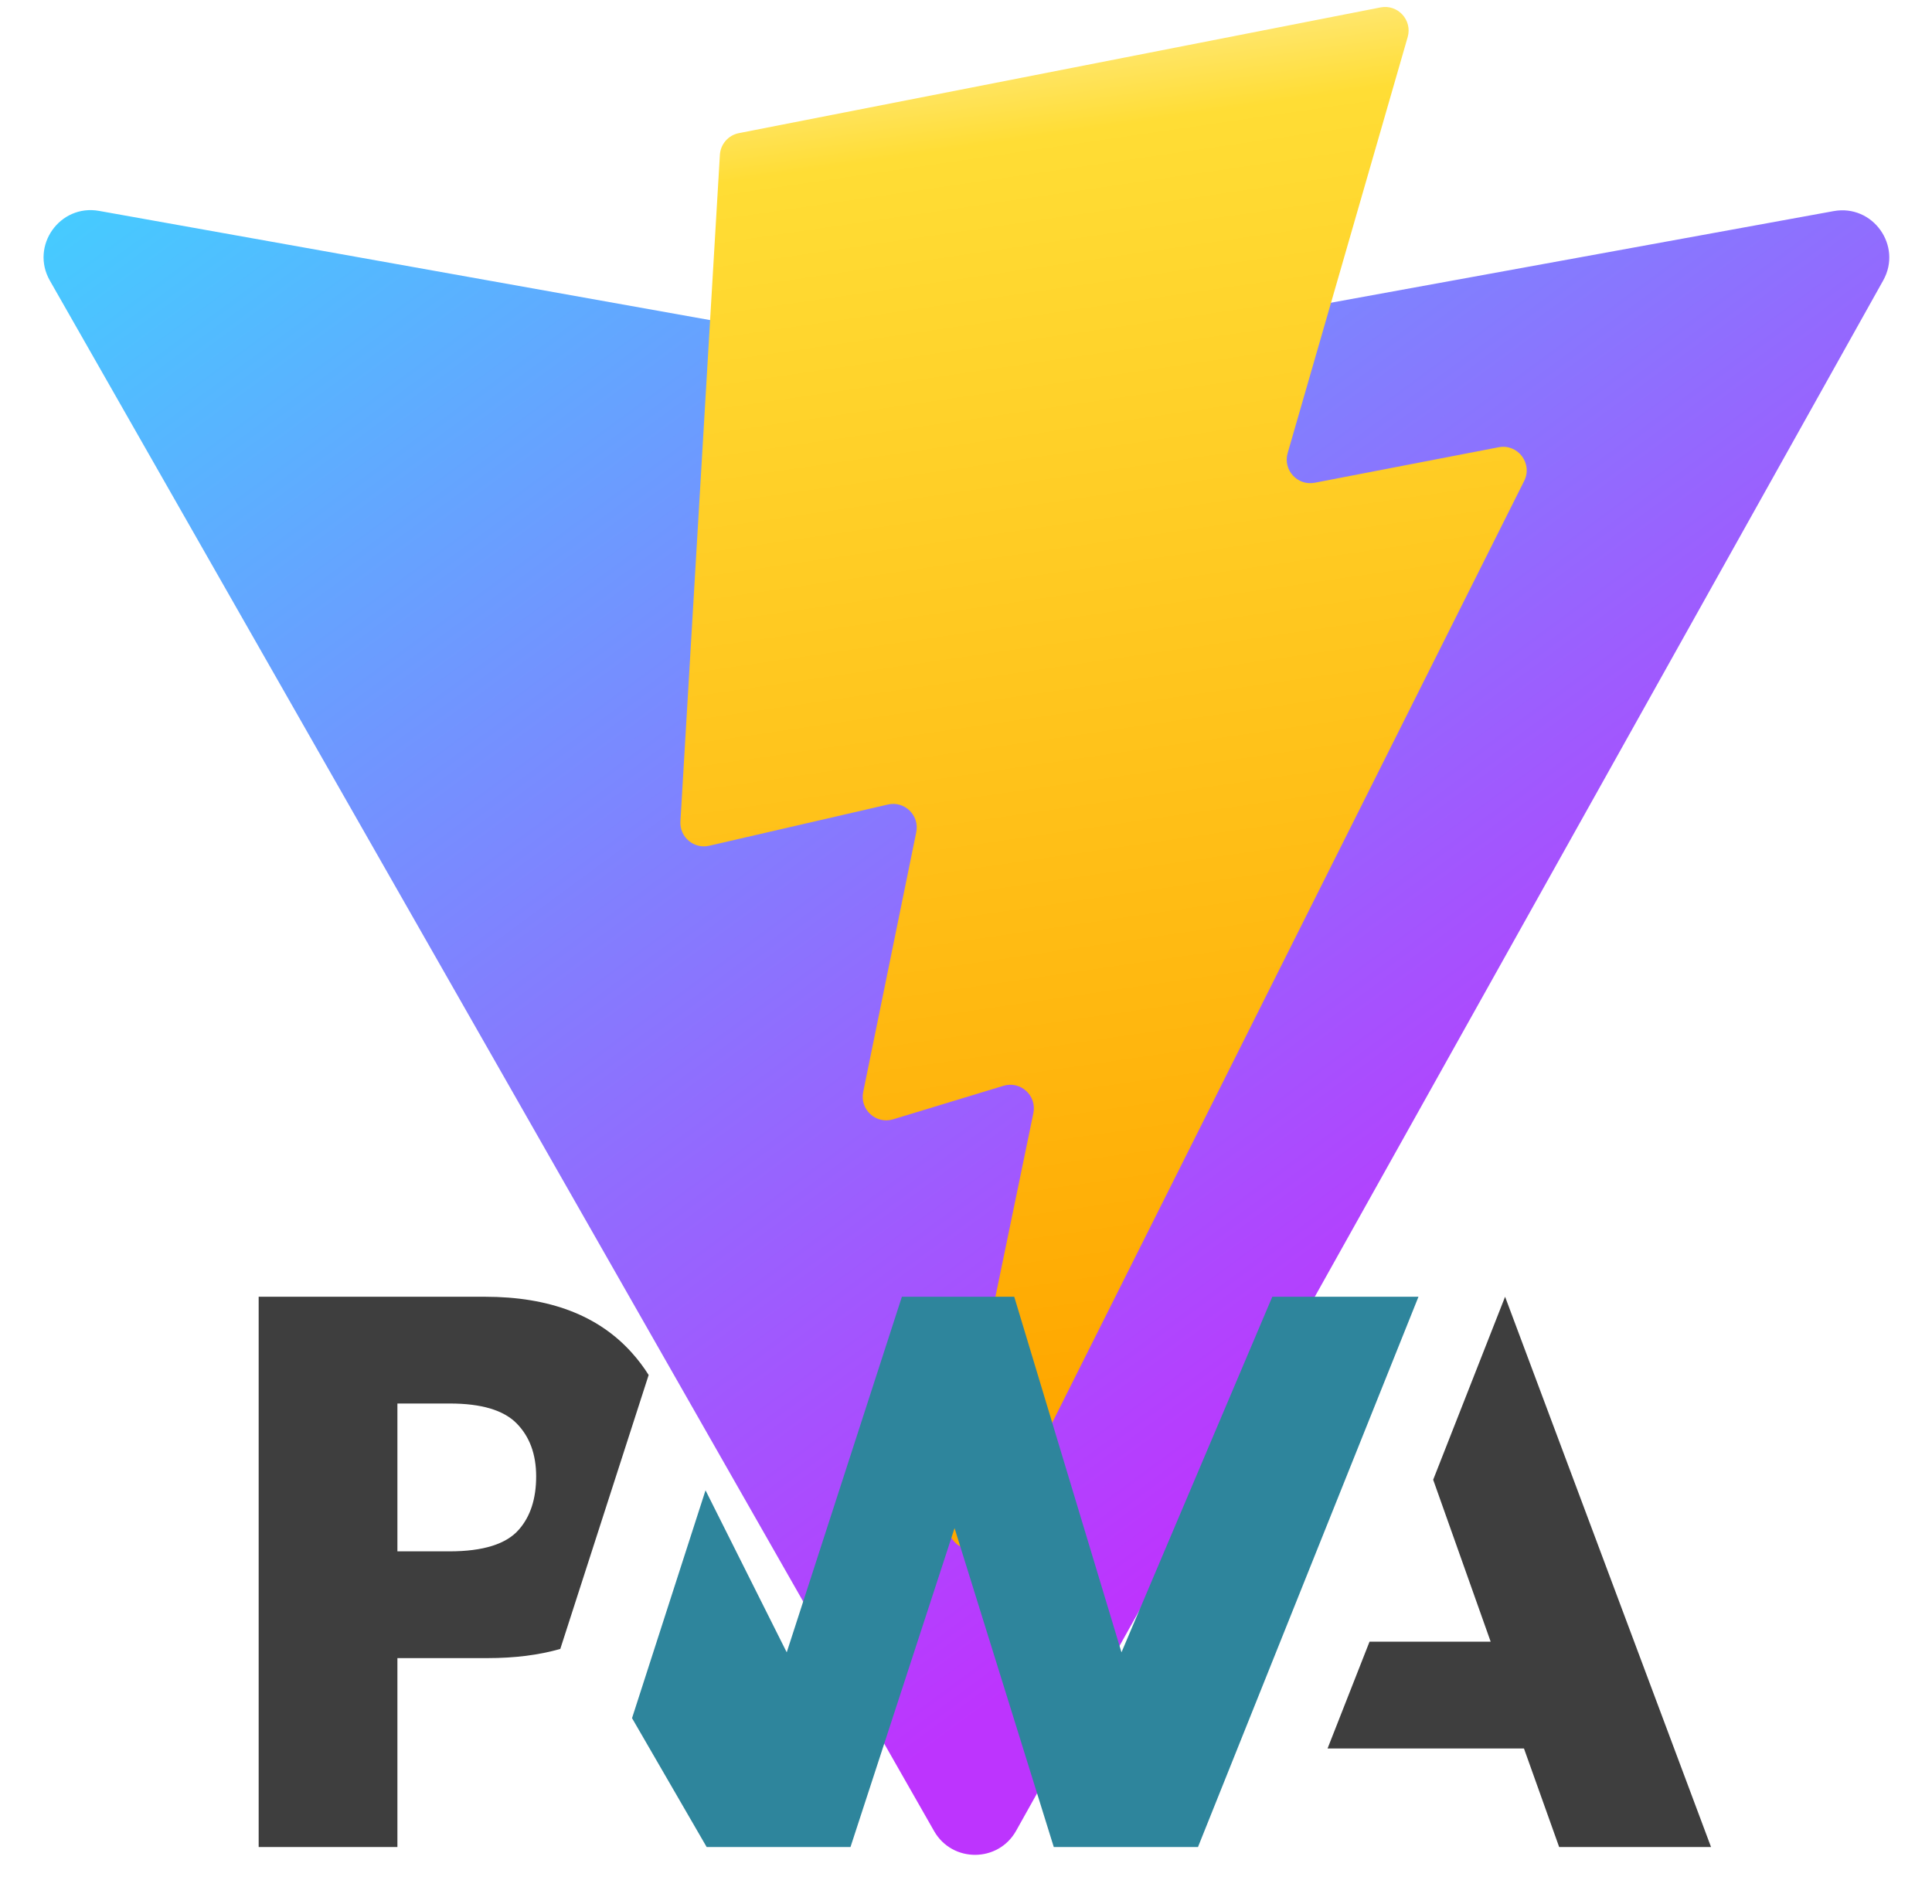
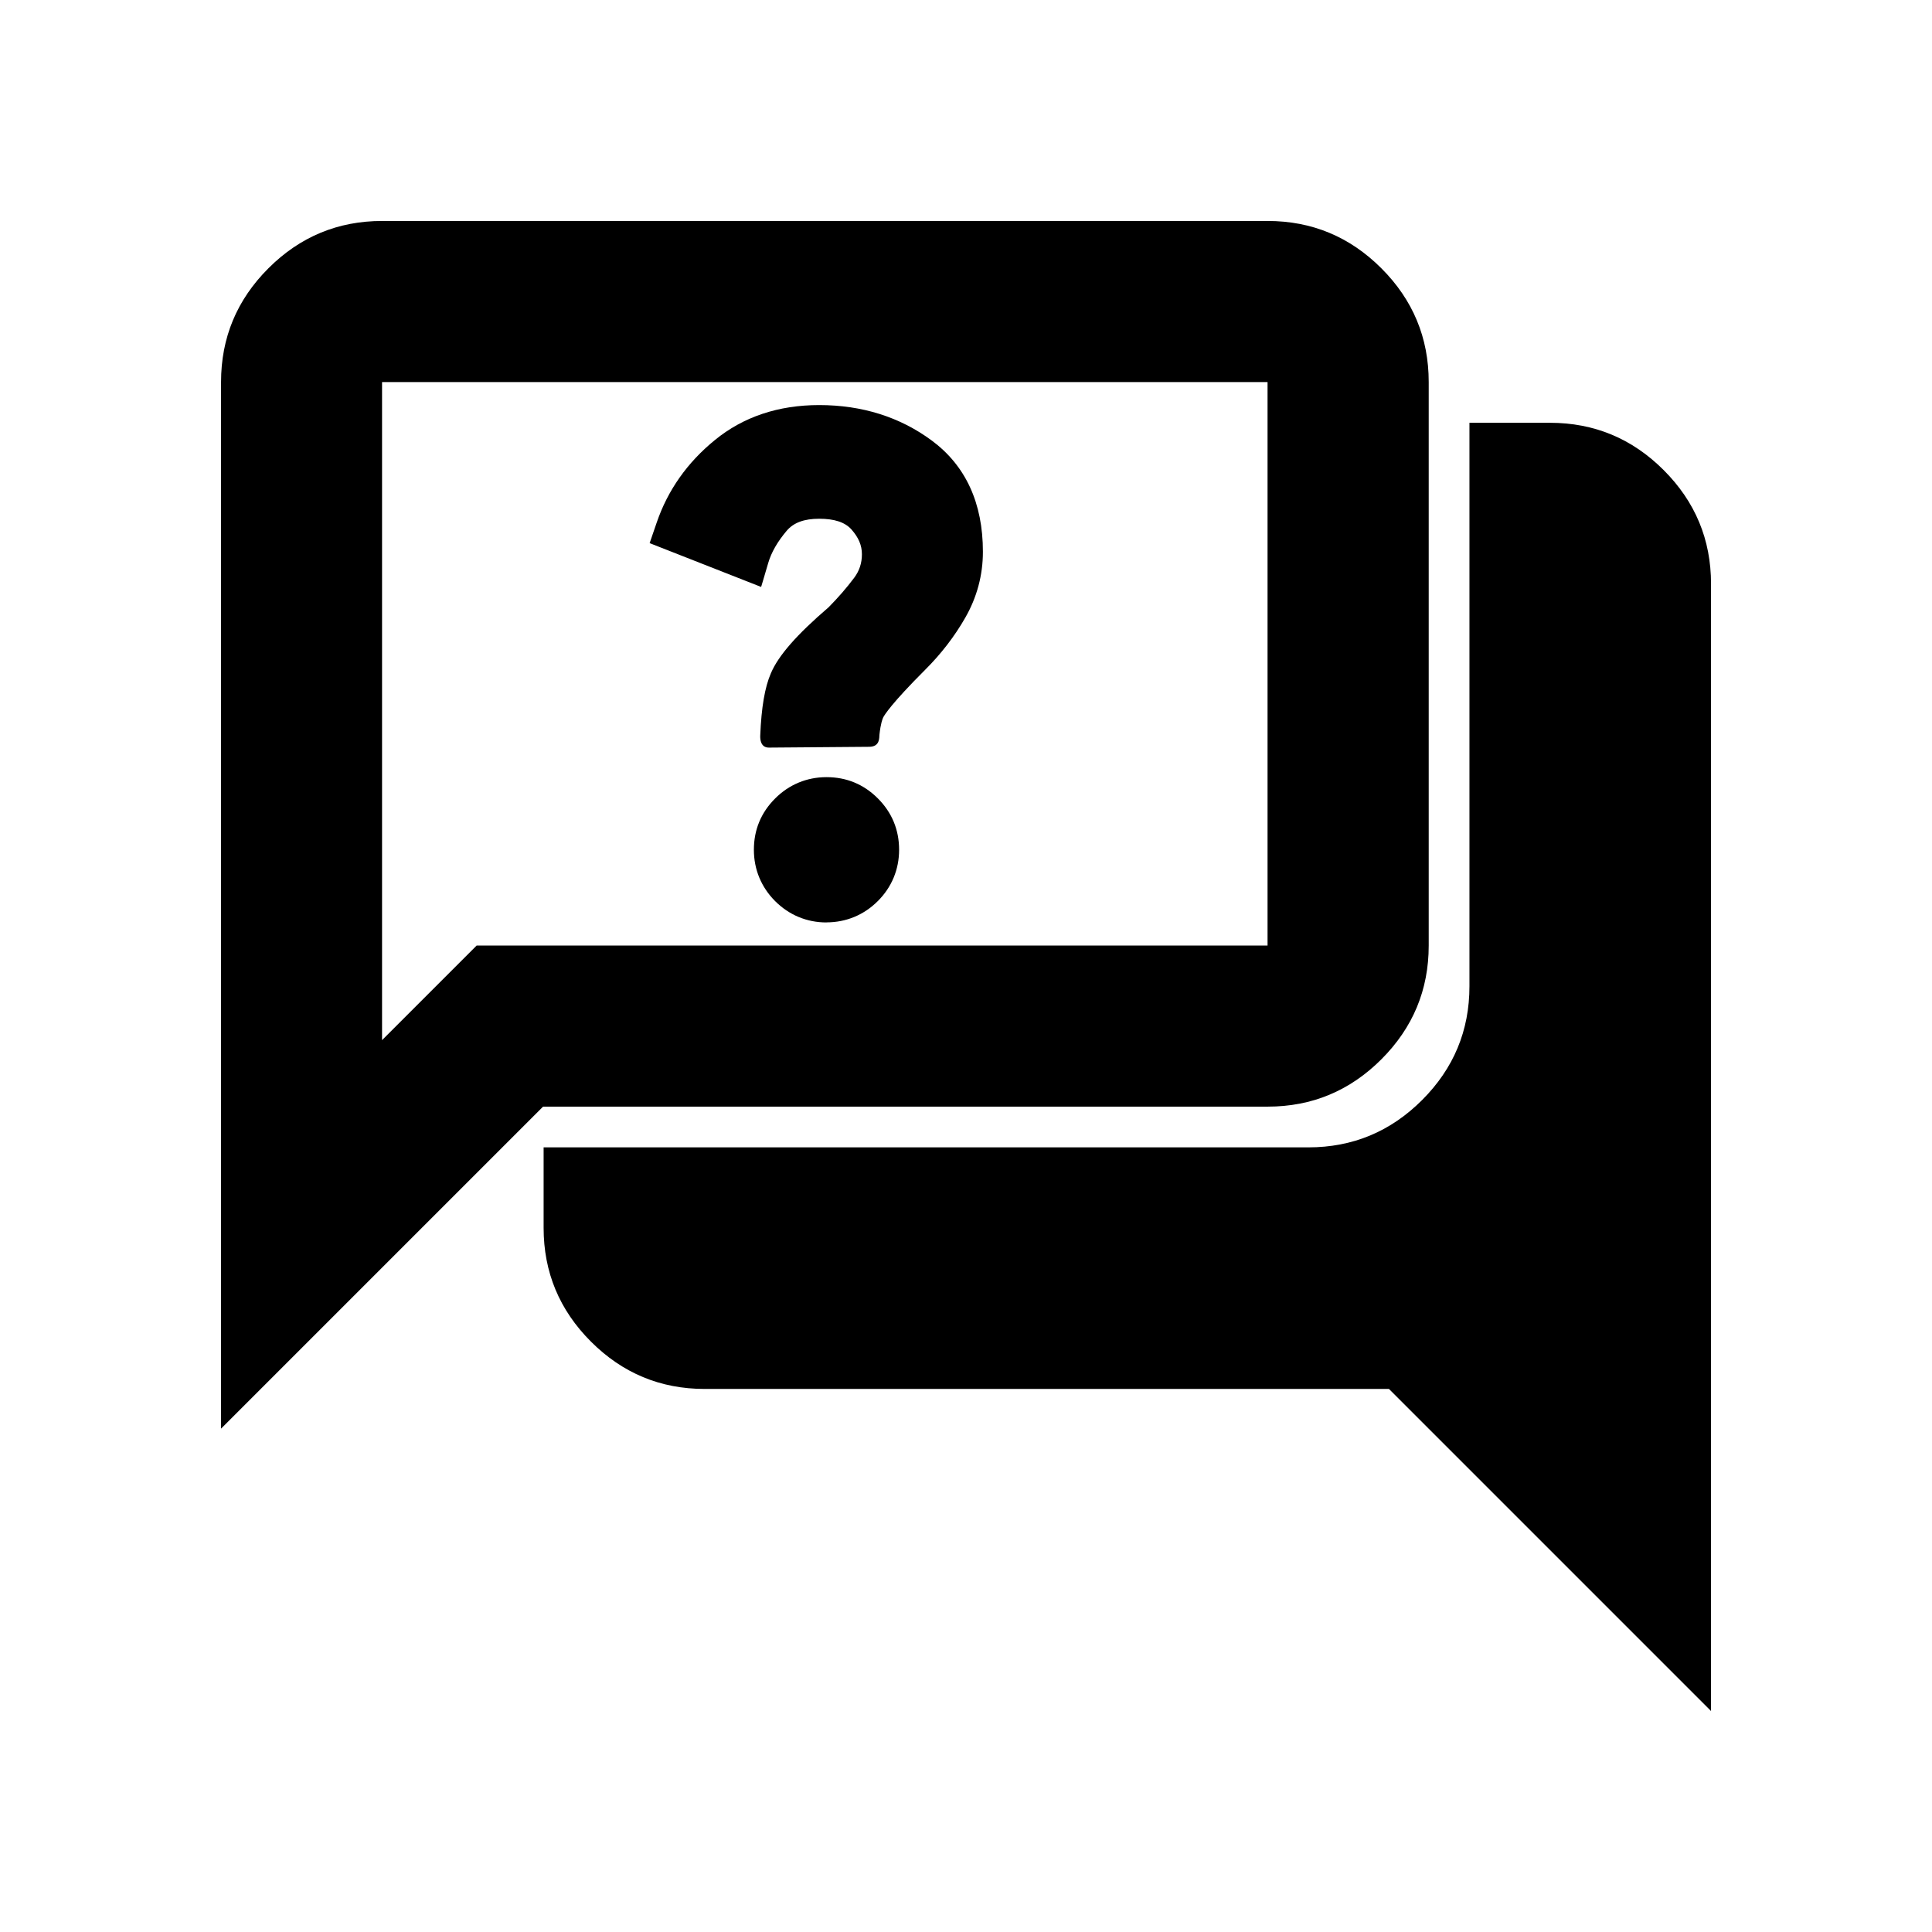
- <svg xmlns="http://www.w3.org/2000/svg" width="410" height="404" viewBox="0 0 410 404" fill="none" version="1.1" id="svg20">
-   <path d="M399.641 59.525L215.643 388.545C211.844 395.338 202.084 395.378 198.228 388.618L10.582 59.556C6.381 52.19 12.68 43.267 21.028 44.759L205.223 77.682C206.398 77.892 207.601 77.89 208.776 77.676L389.119 44.806C397.439 43.289 403.768 52.143 399.641 59.525Z" fill="url(#paint0_linear)" id="path2" />
-   <defs id="defs18">
-     <linearGradient id="paint0_linear" x1="6" y1="33" x2="235" y2="344" gradientUnits="userSpaceOnUse">
-       <stop stop-color="#41D1FF" id="stop6" />
-       <stop offset="1" stop-color="#BD34FE" id="stop8" />
-     </linearGradient>
-     <linearGradient id="paint1_linear" x1="194.651" y1="8.818" x2="236.076" y2="292.989" gradientUnits="userSpaceOnUse">
-       <stop stop-color="#FFEA83" id="stop11" />
-       <stop offset="0.083" stop-color="#FFDD35" id="stop13" />
-       <stop offset="1" stop-color="#FFA800" id="stop15" />
-     </linearGradient>
-   </defs>
-   <path d="M292.965 1.574L156.801 28.255C154.563 28.694 152.906 30.59 152.771 32.866L144.395 174.33C144.198 177.662 147.258 180.248 150.51 179.498L188.42 170.749C191.967 169.931 195.172 173.055 194.443 176.622L183.18 231.775C182.422 235.487 185.907 238.661 189.532 237.56L212.947 230.446C216.577 229.344 220.065 232.527 219.297 236.242L201.398 322.875C200.278 328.294 207.486 331.249 210.492 326.603L212.5 323.5L323.454 102.072C325.312 98.365 322.108 94.137 318.036 94.923L279.014 102.454C275.347 103.161 272.227 99.746 273.262 96.158L298.731 7.867C299.767 4.273 296.636 0.855 292.965 1.574Z" fill="url(#paint1_linear)" id="path4" />
-   <g id="layer1">
-     <g id="g8" transform="matrix(0.1578966,0,0,0.1589033,54.89293,275.2164)">
-       <path fill="#3d3d3d" fill-opacity="1" stroke-width="0.2" stroke-linejoin="round" d="m 1436.62,603.304 56.39,-142.599 h 162.82 L 1578.56,244.39 1675.2,5.28336e-4 1952,734.933 h -204.13 l -47.3,-131.629 z" id="path2-1" style="fill:#3e3e3e;fill-opacity:1" />
-       <path fill="#5a0fc8" fill-opacity="1" stroke-width="0.2" stroke-linejoin="round" d="M 1262.47,734.935 1558.79,0.002 1362.34,0.003 1159.64,474.933 1015.5,0.004 H 864.499 L 709.731,474.933 600.585,258.517 501.812,562.819 602.096,734.935 h 193.331 l 139.857,-425.91 133.346,425.91 z" id="path4-4" style="fill:#2e859c;fill-opacity:1" />
-       <path fill="#3d3d3d" fill-opacity="1" stroke-width="0.2" stroke-linejoin="round" d="m 186.476,482.643 h 121.003 c 36.654,0 69.293,-4.091 97.917,-12.273 l 31.293,-96.408 87.459,-269.446 C 517.484,93.954 509.876,83.967 501.324,74.557 456.419,24.852 390.719,4.06265e-4 304.222,4.06265e-4 H -3.8147e-6 V 734.933 H 186.476 Z M 346.642,169.079 c 17.54,17.653 26.309,41.276 26.309,70.871 0,29.822 -7.713,53.474 -23.138,70.956 -16.91,19.425 -48.047,29.137 -93.409,29.137 H 186.476 V 142.598 h 70.442 c 42.277,0 72.185,8.827 89.724,26.481 z" id="path6" style="fill:#3e3e3e;fill-opacity:1" />
-     </g>
+ <svg xmlns="http://www.w3.org/2000/svg" id="Layer_1" version="1.1" viewBox="0 0 24 24">
+   <path d="M21.254,21.254l-4-4h-8.5c-.55,0-1.021-.196-1.413-.588-.392-.392-.588-.863-.588-1.413v-1h9.5c.55,0,1.021-.196,1.413-.588s.588-.863.588-1.413v-7h1c.55,0,1.021.196,1.413.588s.588.863.588,1.413v14ZM4.746,12.921l1.175-1.175h9.825v-7H4.746v8.175ZM2.746,17.746V4.746c0-.55.196-1.021.588-1.413s.863-.588,1.413-.588h11c.55,0,1.021.196,1.413.588s.588.863.588,1.413v7c0,.55-.196,1.021-.588,1.413s-.863.588-1.413.588H6.746l-4,4ZM4.746,11.746v-7,7Z" />
+   <g>
+     <path d="M10.267,11.459c-.244,0-.465-.092-.638-.265-.172-.172-.264-.393-.264-.638,0-.248.089-.463.265-.638.172-.172.393-.264.637-.264.249,0,.463.089.638.264.175.175.264.39.264.638,0,.245-.092.466-.265.638-.172.172-.393.264-.638.264Z" />
+     <path d="M10.267,11.176c.171,0,.317-.06.437-.181s.181-.266.181-.437-.06-.317-.181-.437-.266-.181-.437-.181-.317.06-.437.181-.181.266-.181.437.06.317.181.437.266.181.437.181Z" />
+     <path d="M10.246,9.473" />
+     <path d="M9.551,9.287c-.101,0-.109-.101-.107-.149.014-.351.057-.601.132-.774.094-.221.322-.481.717-.82.114-.115.226-.243.319-.368.064-.086.095-.182.095-.291,0-.111-.042-.209-.131-.309-.08-.089-.211-.132-.4-.132-.186,0-.317.048-.403.149-.114.134-.192.27-.23.401l-.066.224-.022.073-1.385-.544.088-.256c.137-.401.38-.746.723-1.025.352-.288.788-.434,1.295-.434.533,0,1.003.148,1.398.44.422.312.636.777.636,1.382,0,.29-.074.566-.219.819-.132.231-.3.45-.499.648-.417.417-.503.558-.52.59-.009.018-.032.076-.047.214-.004.039.008.152-.129.152" />
  </g>
</svg>
